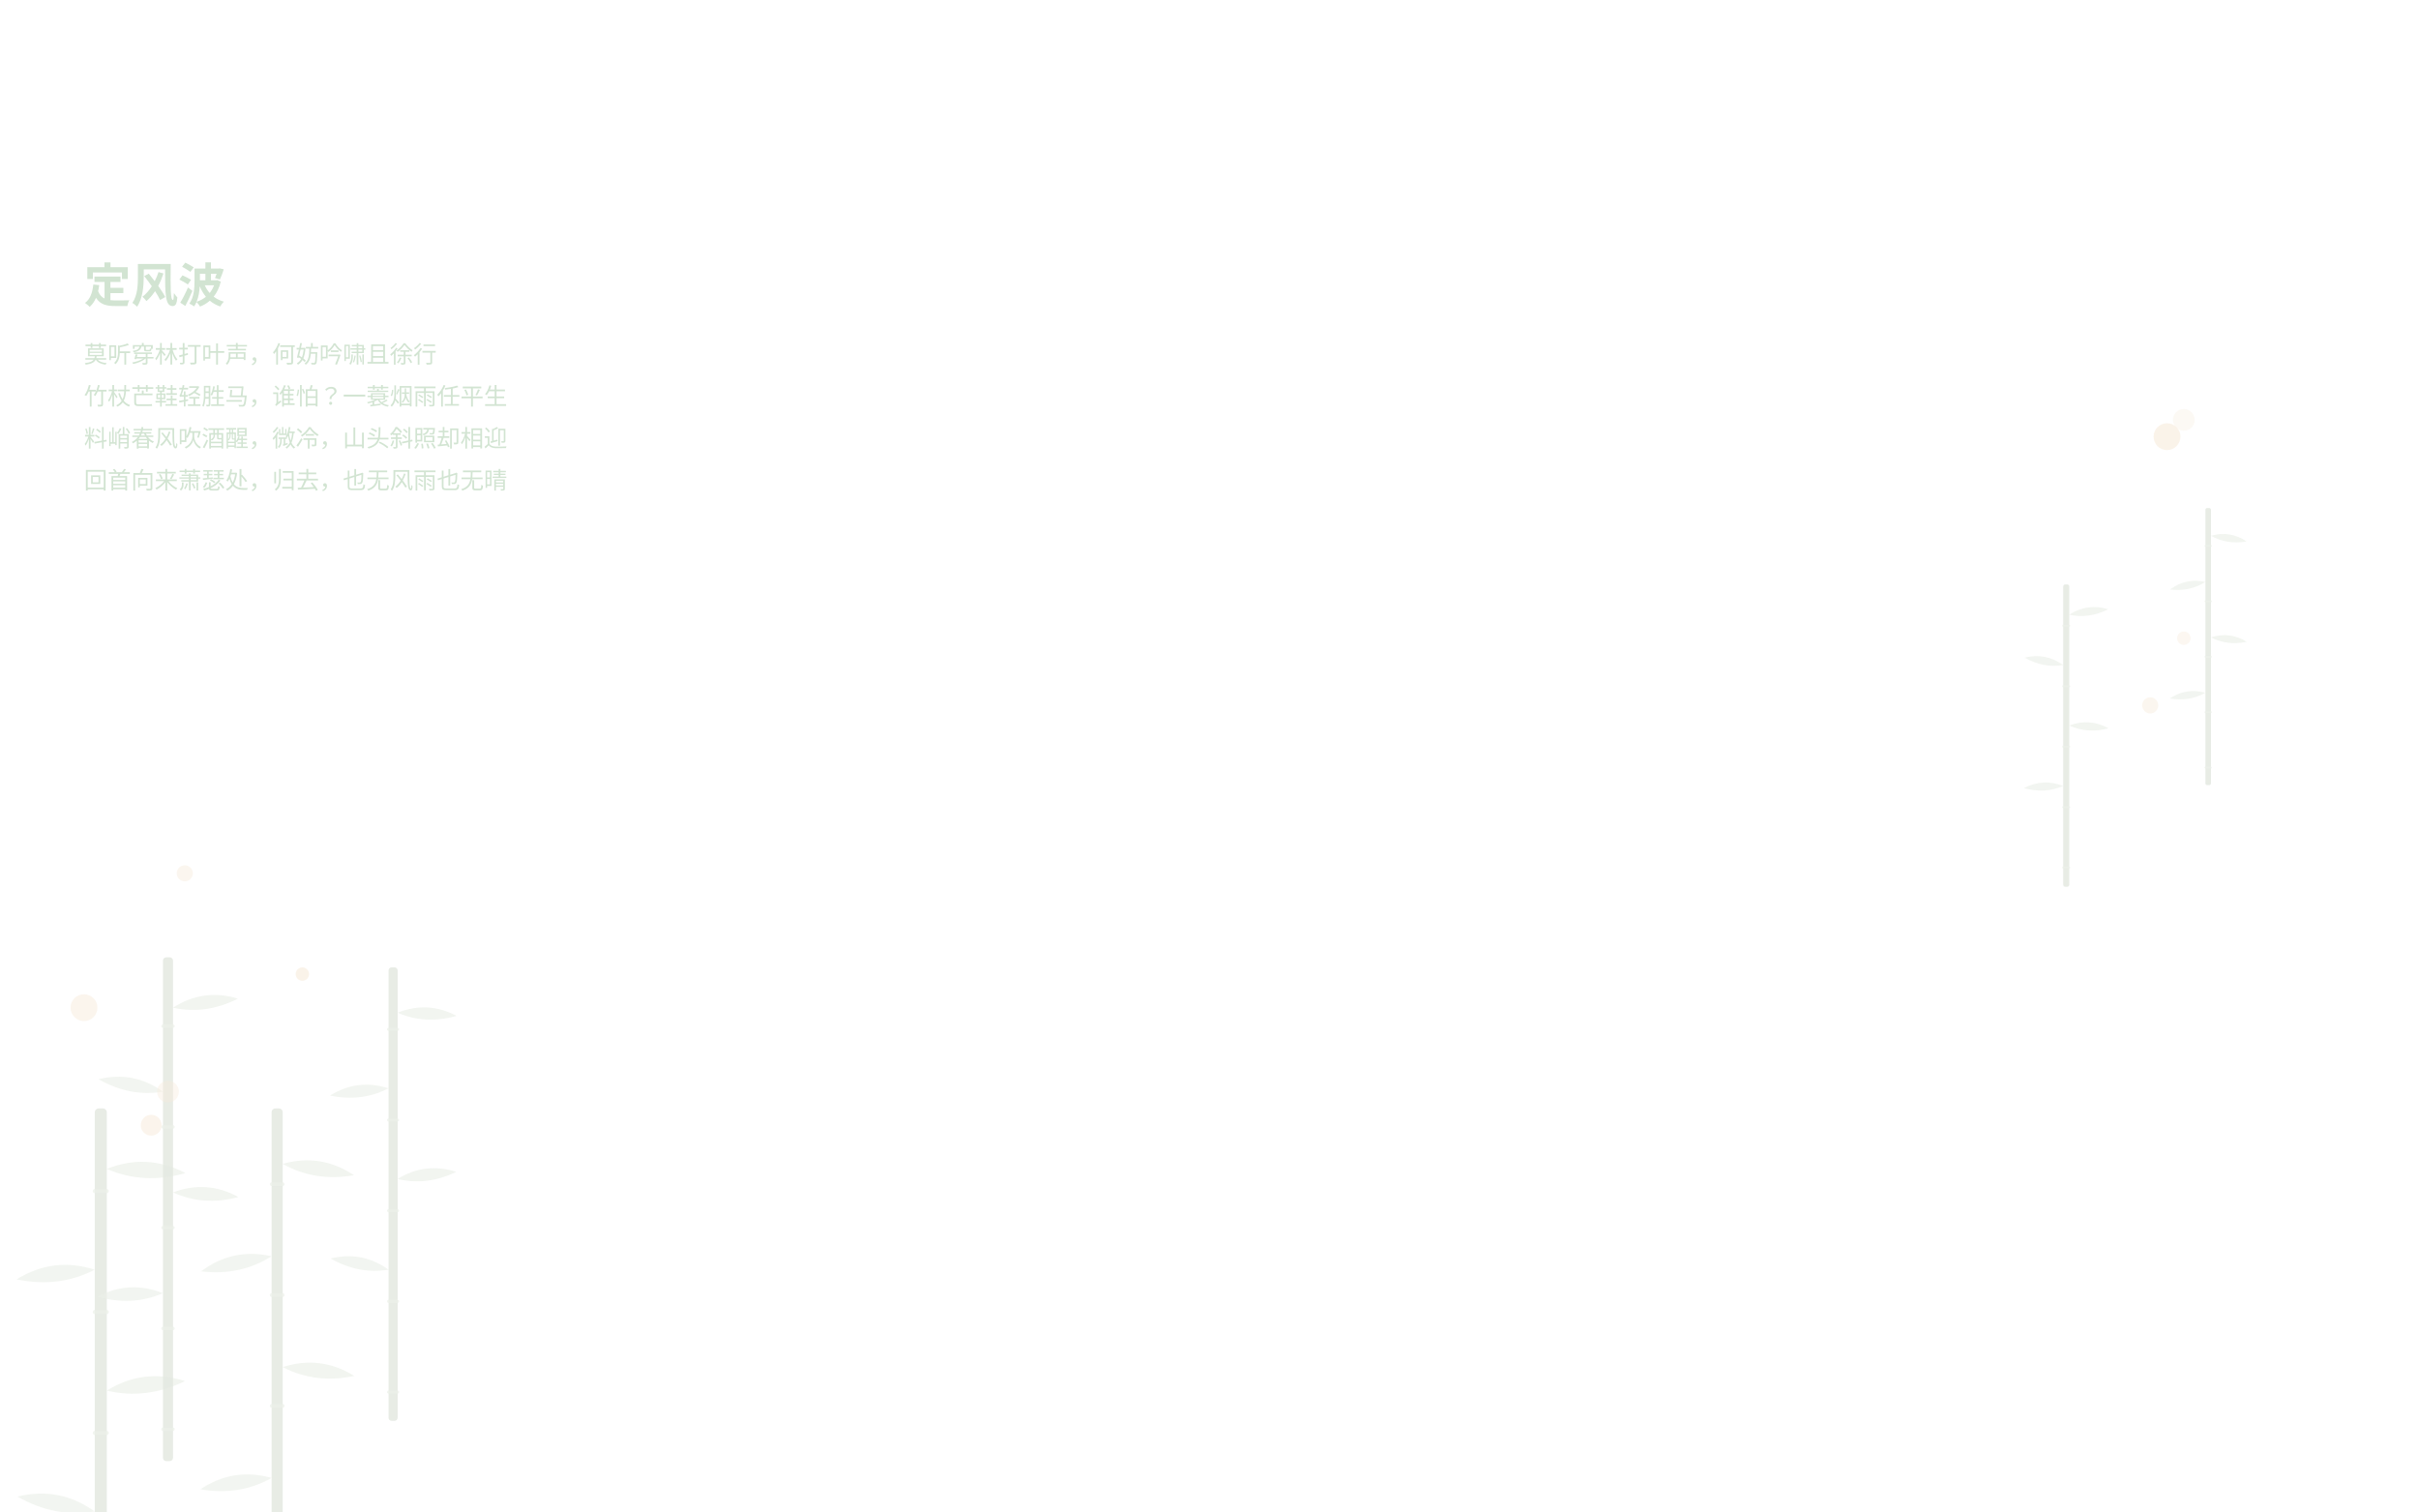
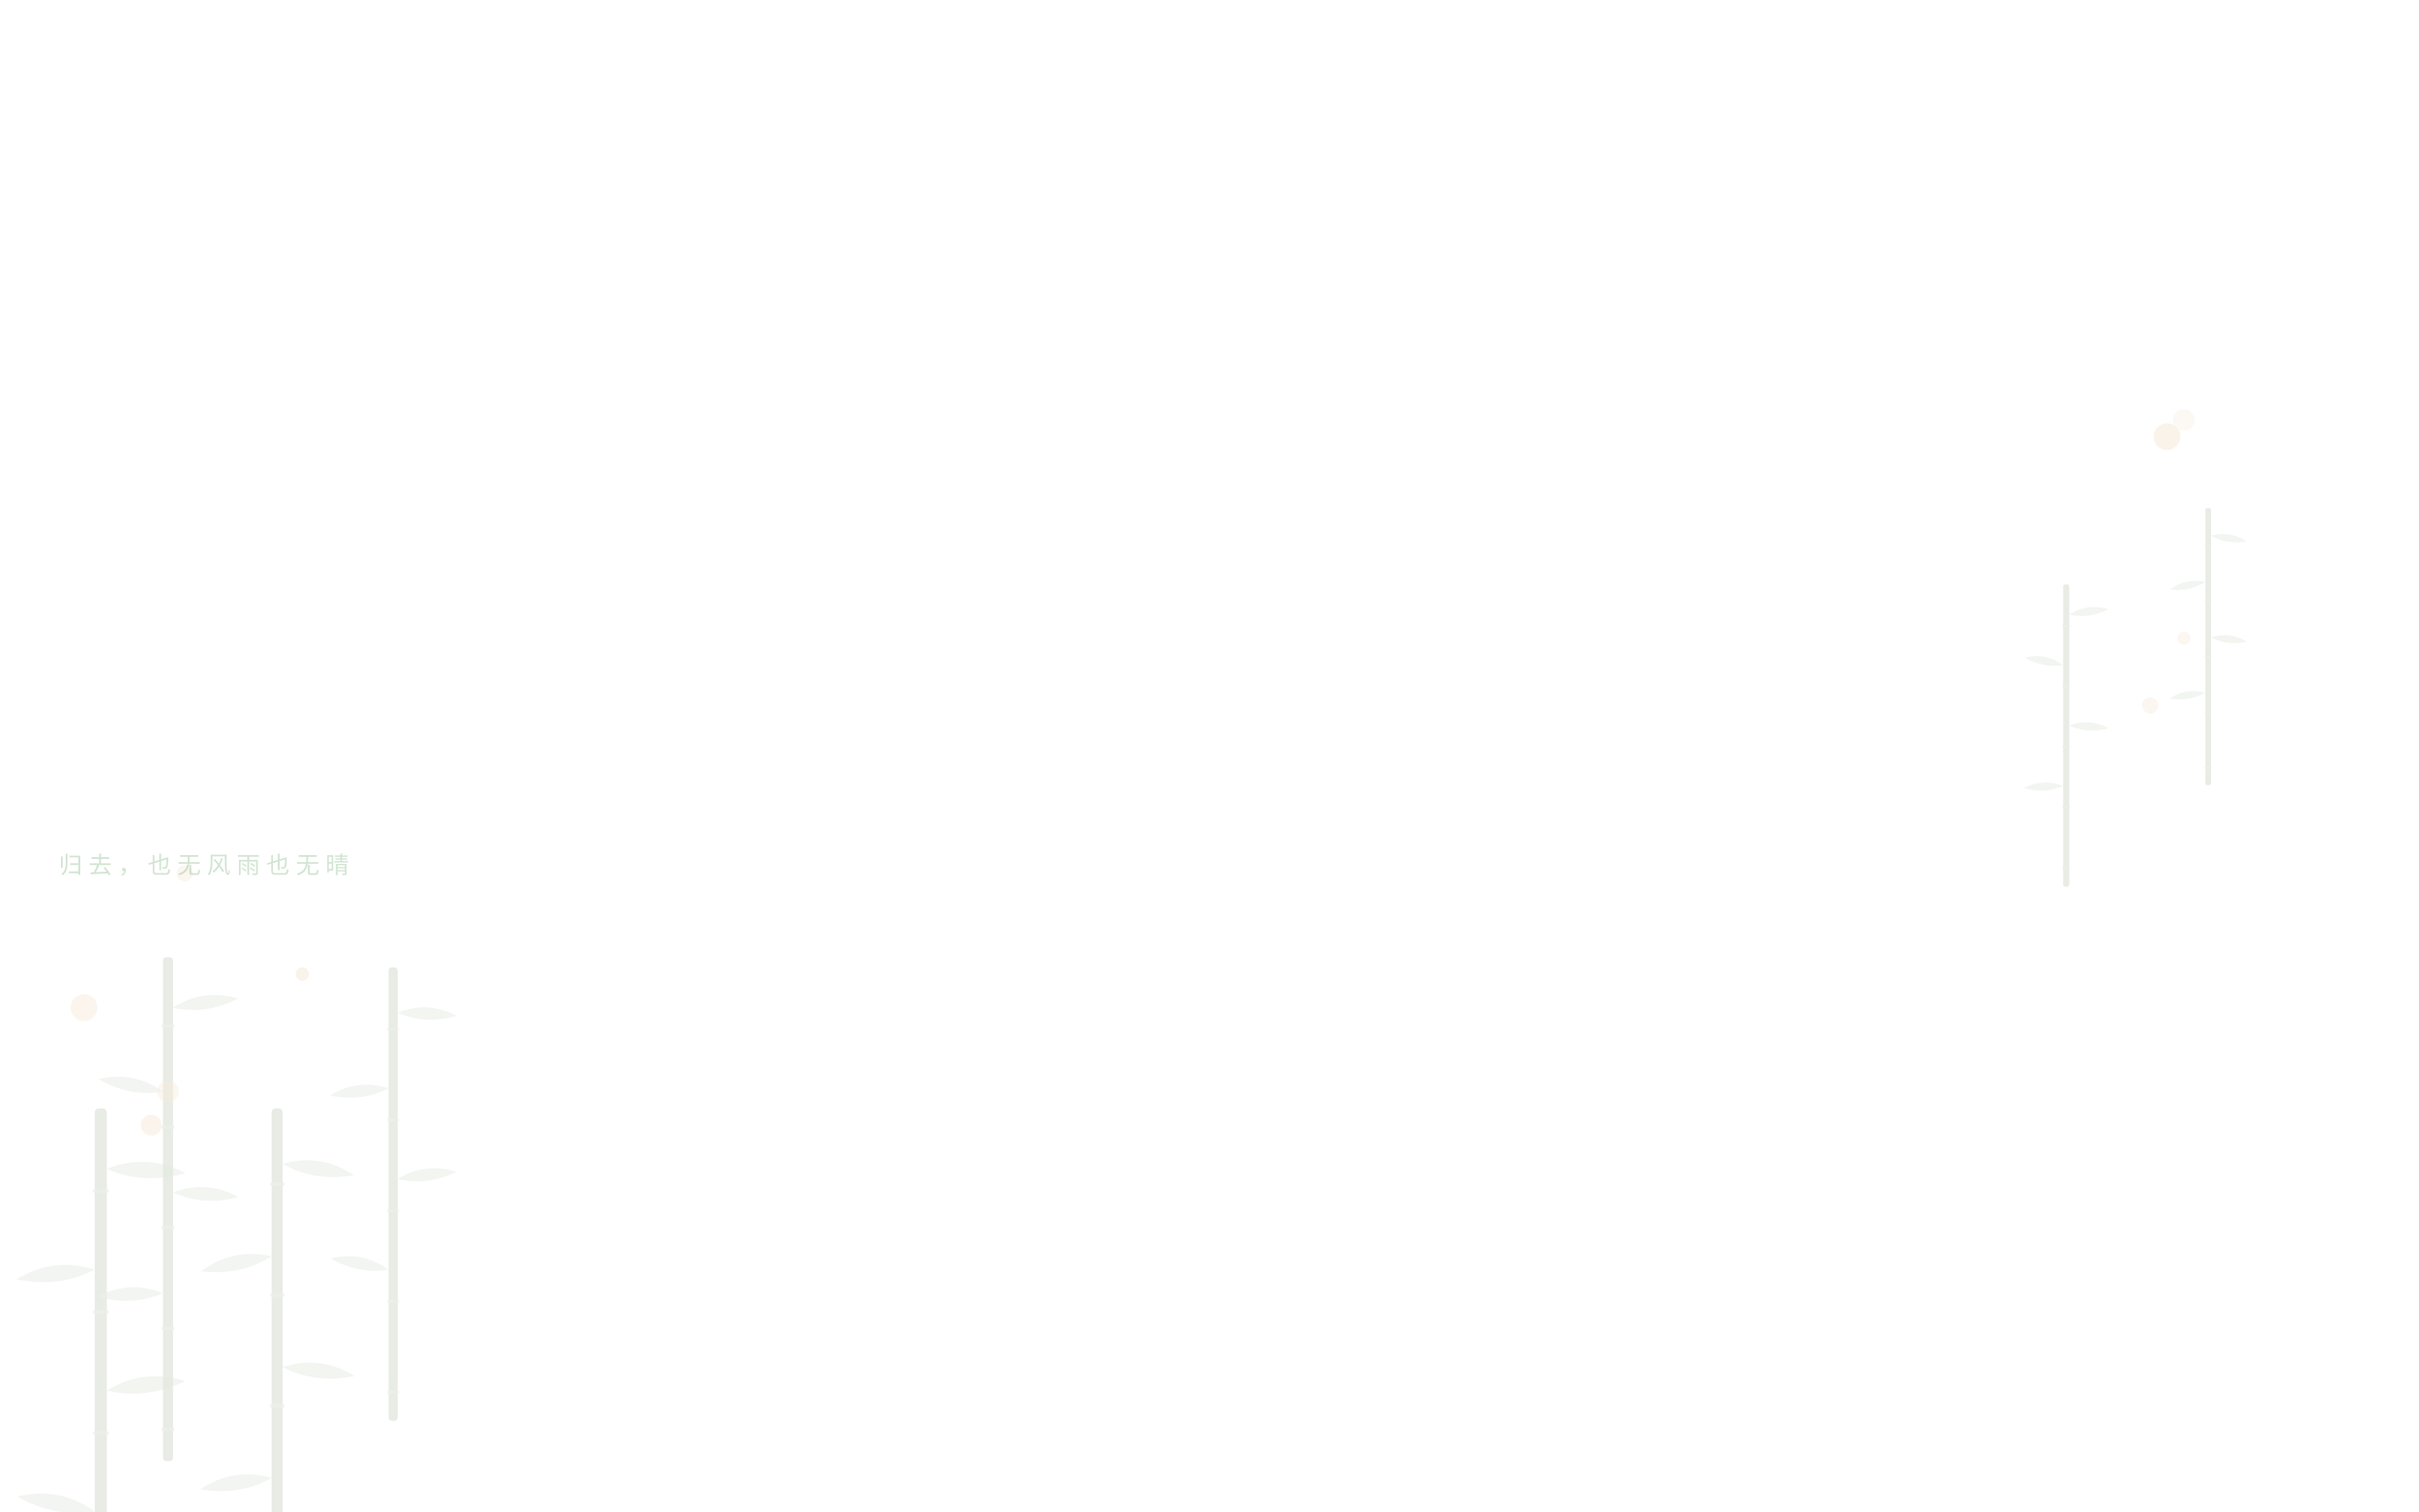
<svg xmlns="http://www.w3.org/2000/svg" viewBox="0 0 1440 900" width="1440" height="900">
  <defs>
    <g id="bamboo">
      <rect x="-3" y="0" width="6" height="300" rx="2" fill="#658055" opacity="0.85" />
      <rect x="-4" y="40" width="8" height="2" rx="1" fill="#95AE85" opacity="0.7" />
      <rect x="-4" y="100" width="8" height="2" rx="1" fill="#95AE85" opacity="0.7" />
      <rect x="-4" y="160" width="8" height="2" rx="1" fill="#95AE85" opacity="0.7" />
      <rect x="-4" y="220" width="8" height="2" rx="1" fill="#95AE85" opacity="0.7" />
      <rect x="-4" y="280" width="8" height="2" rx="1" fill="#95AE85" opacity="0.7" />
      <g transform="rotate(6, 3, 30)">
        <path d="M3,30 Q22,20 42,28 Q22,36 3,30" fill="#95AE85" opacity="0.7" />
      </g>
      <g transform="rotate(-10, -3, 80)">
        <path d="M-3,80 Q-22,70 -42,78 Q-22,86 -3,80" fill="#95AE85" opacity="0.65" />
      </g>
      <g transform="rotate(-4, 3, 140)">
        <path d="M3,140 Q22,130 42,138 Q22,146 3,140" fill="#95AE85" opacity="0.7" />
      </g>
      <g transform="rotate(8, -3, 200)">
        <path d="M-3,200 Q-22,190 -42,198 Q-22,206 -3,200" fill="#95AE85" opacity="0.65" />
      </g>
    </g>
    <g id="bamboo2">
      <rect x="-3" y="0" width="6" height="300" rx="2" fill="#658055" opacity="0.85" />
      <rect x="-4" y="40" width="8" height="2" rx="1" fill="#95AE85" opacity="0.7" />
      <rect x="-4" y="100" width="8" height="2" rx="1" fill="#95AE85" opacity="0.7" />
      <rect x="-4" y="160" width="8" height="2" rx="1" fill="#95AE85" opacity="0.7" />
      <rect x="-4" y="220" width="8" height="2" rx="1" fill="#95AE85" opacity="0.7" />
      <rect x="-4" y="280" width="8" height="2" rx="1" fill="#95AE85" opacity="0.7" />
      <g transform="rotate(-5, 3, 30)">
        <path d="M3,30 Q22,20 42,28 Q22,36 3,30" fill="#95AE85" opacity="0.7" />
      </g>
      <g transform="rotate(8, -3, 80)">
        <path d="M-3,80 Q-22,70 -42,78 Q-22,86 -3,80" fill="#95AE85" opacity="0.65" />
      </g>
      <g transform="rotate(7, 3, 140)">
        <path d="M3,140 Q22,130 42,138 Q22,146 3,140" fill="#95AE85" opacity="0.7" />
      </g>
      <g transform="rotate(-6, -3, 200)">
        <path d="M-3,200 Q-22,190 -42,198 Q-22,206 -3,200" fill="#95AE85" opacity="0.65" />
      </g>
    </g>
    <g id="bamboo3">
      <rect x="-3" y="0" width="6" height="300" rx="2" fill="#658055" opacity="0.85" />
      <rect x="-4" y="40" width="8" height="2" rx="1" fill="#95AE85" opacity="0.7" />
      <rect x="-4" y="100" width="8" height="2" rx="1" fill="#95AE85" opacity="0.7" />
      <rect x="-4" y="160" width="8" height="2" rx="1" fill="#95AE85" opacity="0.7" />
      <rect x="-4" y="220" width="8" height="2" rx="1" fill="#95AE85" opacity="0.7" />
      <rect x="-4" y="280" width="8" height="2" rx="1" fill="#95AE85" opacity="0.7" />
      <g transform="rotate(12, 3, 30)">
        <path d="M3,30 Q22,20 42,28 Q22,36 3,30" fill="#95AE85" opacity="0.7" />
      </g>
      <g transform="rotate(-15, -3, 80)">
        <path d="M-3,80 Q-22,70 -42,78 Q-22,86 -3,80" fill="#95AE85" opacity="0.65" />
      </g>
      <g transform="rotate(10, 3, 140)">
        <path d="M3,140 Q22,130 42,138 Q22,146 3,140" fill="#95AE85" opacity="0.7" />
      </g>
      <g transform="rotate(-12, -3, 200)">
        <path d="M-3,200 Q-22,190 -42,198 Q-22,206 -3,200" fill="#95AE85" opacity="0.65" />
      </g>
    </g>
  </defs>
-   <g font-family="'FangSong', 'KaiTi', 'STKaiti', 'SimSun', 'Noto Serif SC', serif" fill="#5C9E5C" opacity="0.28" font-size="14">
-     <text x="50" y="180">
-       <tspan x="50" dy="0" font-size="28" font-weight="bold" opacity="0.5">定风波</tspan>
-       <tspan x="50" dy="36">莫听穿林打叶声，何妨吟啸且徐行</tspan>
-       <tspan x="50" dy="25">竹杖芒鞋轻胜马，谁怕？一蓑烟雨任平生</tspan>
-       <tspan x="50" dy="25">料峭春风吹酒醒，微冷，山头斜照却相迎</tspan>
-       <tspan x="50" dy="25">回首向来萧瑟处，归去，也无风雨也无晴</tspan>
-     </text>
+   <g>
+     <animateTransform attributeName="transform" type="rotate" values="-0.6, 80, 520; 0.6, 80, 520; -0.6, 80, 520" dur="3.5s" repeatCount="indefinite" calcMode="spline" keySplines="0.4 0 0.6 1; 0.4 0 0.6 1" keyTimes="0; 0.5; 1" />
+     <g font-family="'FangSong', 'KaiTi', 'STKaiti', 'SimSun', 'Noto Serif SC', serif" fill="#5C9E5C" opacity="0.28" font-size="14">
+       <text x="35" y="520">
+         <tspan x="35" dy="0">
+           <tspan>
+             <animate attributeName="font-size" values="14; 15; 14" dur="4.1s" repeatCount="indefinite" calcMode="spline" keySplines="0.4 0 0.6 1; 0.4 0 0.6 1" keyTimes="0; 0.5; 1" />归</tspan>
+           <tspan>
+             <animate attributeName="font-size" values="14; 11; 14" dur="3.5s" repeatCount="indefinite" calcMode="spline" keySplines="0.4 0 0.6 1; 0.4 0 0.6 1" keyTimes="0; 0.5; 1" />去</tspan>
+           <tspan>
+             <animate attributeName="font-size" values="14; 12; 14" dur="4.3s" repeatCount="indefinite" calcMode="spline" keySplines="0.4 0 0.6 1; 0.4 0 0.6 1" keyTimes="0; 0.5; 1" />，</tspan>
+           <tspan>
+             <animate attributeName="font-size" values="14; 17; 14" dur="3.8s" repeatCount="indefinite" calcMode="spline" keySplines="0.4 0 0.6 1; 0.4 0 0.6 1" keyTimes="0; 0.5; 1" />也</tspan>
+           <tspan>
+             <animate attributeName="font-size" values="14; 11; 14" dur="3.3s" repeatCount="indefinite" calcMode="spline" keySplines="0.4 0 0.6 1; 0.4 0 0.6 1" keyTimes="0; 0.5; 1" />无</tspan>
+           <tspan>
+             <animate attributeName="font-size" values="14; 16; 14" dur="4.2s" repeatCount="indefinite" calcMode="spline" keySplines="0.4 0 0.6 1; 0.4 0 0.6 1" keyTimes="0; 0.5; 1" />风</tspan>
+           <tspan>
+             <animate attributeName="font-size" values="14; 12; 14" dur="3.7s" repeatCount="indefinite" calcMode="spline" keySplines="0.4 0 0.6 1; 0.4 0 0.6 1" keyTimes="0; 0.5; 1" />雨</tspan>
+           <tspan>
+             <animate attributeName="font-size" values="14; 17; 14" dur="4.4s" repeatCount="indefinite" calcMode="spline" keySplines="0.4 0 0.6 1; 0.4 0 0.6 1" keyTimes="0; 0.5; 1" />也</tspan>
+           <tspan>
+             <animate attributeName="font-size" values="14; 11; 14" dur="3.6s" repeatCount="indefinite" calcMode="spline" keySplines="0.4 0 0.6 1; 0.4 0 0.6 1" keyTimes="0; 0.5; 1" />无</tspan>
+           <tspan>
+             <animate attributeName="font-size" values="14; 18; 14" dur="4.0s" repeatCount="indefinite" calcMode="spline" keySplines="0.4 0 0.6 1; 0.4 0 0.6 1" keyTimes="0; 0.5; 1" />晴</tspan>
+         </tspan>
+       </text>
+     </g>
  </g>
  <g opacity="0.18">
-     <use href="#bamboo" x="50" y="550" transform="scale(1.2)" />
-     <use href="#bamboo2" x="100" y="570" transform="scale(1.0)" />
-     <use href="#bamboo3" x="150" y="600" transform="scale(1.1)" />
-     <use href="#bamboo" x="260" y="640" transform="scale(0.9)" />
+     <g>
+       <animateTransform attributeName="transform" type="rotate" values="-0.6, 140, 900; 0.6, 140, 900; -0.6, 140, 900" dur="3.5s" repeatCount="indefinite" calcMode="spline" keySplines="0.4 0 0.6 1; 0.4 0 0.6 1" keyTimes="0; 0.5; 1" />
+       <use href="#bamboo" x="50" y="550" transform="scale(1.2)" />
+       <use href="#bamboo2" x="100" y="570" transform="scale(1.0)" />
+       <use href="#bamboo3" x="150" y="600" transform="scale(1.1)" />
+       <use href="#bamboo" x="260" y="640" transform="scale(0.9)" />
+     </g>
    <use href="#bamboo2" x="2050" y="580" transform="scale(0.6)" />
    <use href="#bamboo3" x="2390" y="550" transform="scale(0.55)" />
-     <circle cx="50" cy="600" r="8" fill="#D4903A" opacity="0.5" />
-     <circle cx="100" cy="650" r="6.5" fill="#D4903A" opacity="0.4" />
-     <circle cx="180" cy="580" r="4" fill="#D4903A" opacity="0.6" />
-     <circle cx="110" cy="520" r="4.8" fill="#D4903A" opacity="0.45" />
-     <circle cx="90" cy="670" r="6.2" fill="#D4903A" opacity="0.55" />
-     <circle cx="1300" cy="250" r="6.5" fill="#D4903A" opacity="0.3" />
-     <circle cx="1290" cy="260" r="8" fill="#D4903A" opacity="0.6" />
-     <circle cx="1300" cy="380" r="4" fill="#D4903A" opacity="0.4" />
-     <circle cx="1280" cy="420" r="4.8" fill="#D4903A" opacity="0.45" />
+     <circle cx="50" cy="600" r="8" fill="#D4903A" opacity="0.5">
+       <animate attributeName="r" values="8; 10; 8" dur="4s" repeatCount="indefinite" calcMode="spline" keySplines="0.4 0 0.6 1; 0.4 0 0.6 1" keyTimes="0; 0.5; 1" />
+     </circle>
+     <circle cx="100" cy="650" r="6.5" fill="#D4903A" opacity="0.4">
+       <animate attributeName="r" values="6.5; 4.5; 6.5" dur="3s" repeatCount="indefinite" calcMode="spline" keySplines="0.4 0 0.6 1; 0.4 0 0.6 1" keyTimes="0; 0.5; 1" />
+     </circle>
+     <circle cx="180" cy="580" r="4" fill="#D4903A" opacity="0.6">
+       <animate attributeName="r" values="4; 5.5; 4" dur="5s" repeatCount="indefinite" calcMode="spline" keySplines="0.4 0 0.6 1; 0.4 0 0.6 1" keyTimes="0; 0.5; 1" />
+     </circle>
+     <circle cx="110" cy="520" r="4.8" fill="#D4903A" opacity="0.45">
+       <animate attributeName="r" values="4.8; 3; 4.8" dur="3.5s" repeatCount="indefinite" calcMode="spline" keySplines="0.4 0 0.6 1; 0.4 0 0.6 1" keyTimes="0; 0.5; 1" />
+     </circle>
+     <circle cx="90" cy="670" r="6.2" fill="#D4903A" opacity="0.55">
+       <animate attributeName="r" values="6.2; 8; 6.2" dur="4.5s" repeatCount="indefinite" calcMode="spline" keySplines="0.4 0 0.6 1; 0.4 0 0.6 1" keyTimes="0; 0.5; 1" />
+     </circle>
+     <circle cx="1300" cy="250" r="6.5" fill="#D4903A" opacity="0.3">
+       <animate attributeName="r" values="6.5; 8.5; 6.5" dur="4s" repeatCount="indefinite" calcMode="spline" keySplines="0.4 0 0.6 1; 0.4 0 0.6 1" keyTimes="0; 0.5; 1" />
+     </circle>
+     <circle cx="1290" cy="260" r="8" fill="#D4903A" opacity="0.6">
+       <animate attributeName="r" values="8; 5.5; 8" dur="3s" repeatCount="indefinite" calcMode="spline" keySplines="0.4 0 0.6 1; 0.4 0 0.6 1" keyTimes="0; 0.5; 1" />
+     </circle>
+     <circle cx="1300" cy="380" r="4" fill="#D4903A" opacity="0.4">
+       <animate attributeName="r" values="4; 5.5; 4" dur="5s" repeatCount="indefinite" calcMode="spline" keySplines="0.4 0 0.6 1; 0.4 0 0.6 1" keyTimes="0; 0.5; 1" />
+     </circle>
+     <circle cx="1280" cy="420" r="4.8" fill="#D4903A" opacity="0.45">
+       <animate attributeName="r" values="4.8; 3.2; 4.8" dur="3.5s" repeatCount="indefinite" calcMode="spline" keySplines="0.4 0 0.6 1; 0.4 0 0.6 1" keyTimes="0; 0.5; 1" />
+     </circle>
  </g>
</svg>
